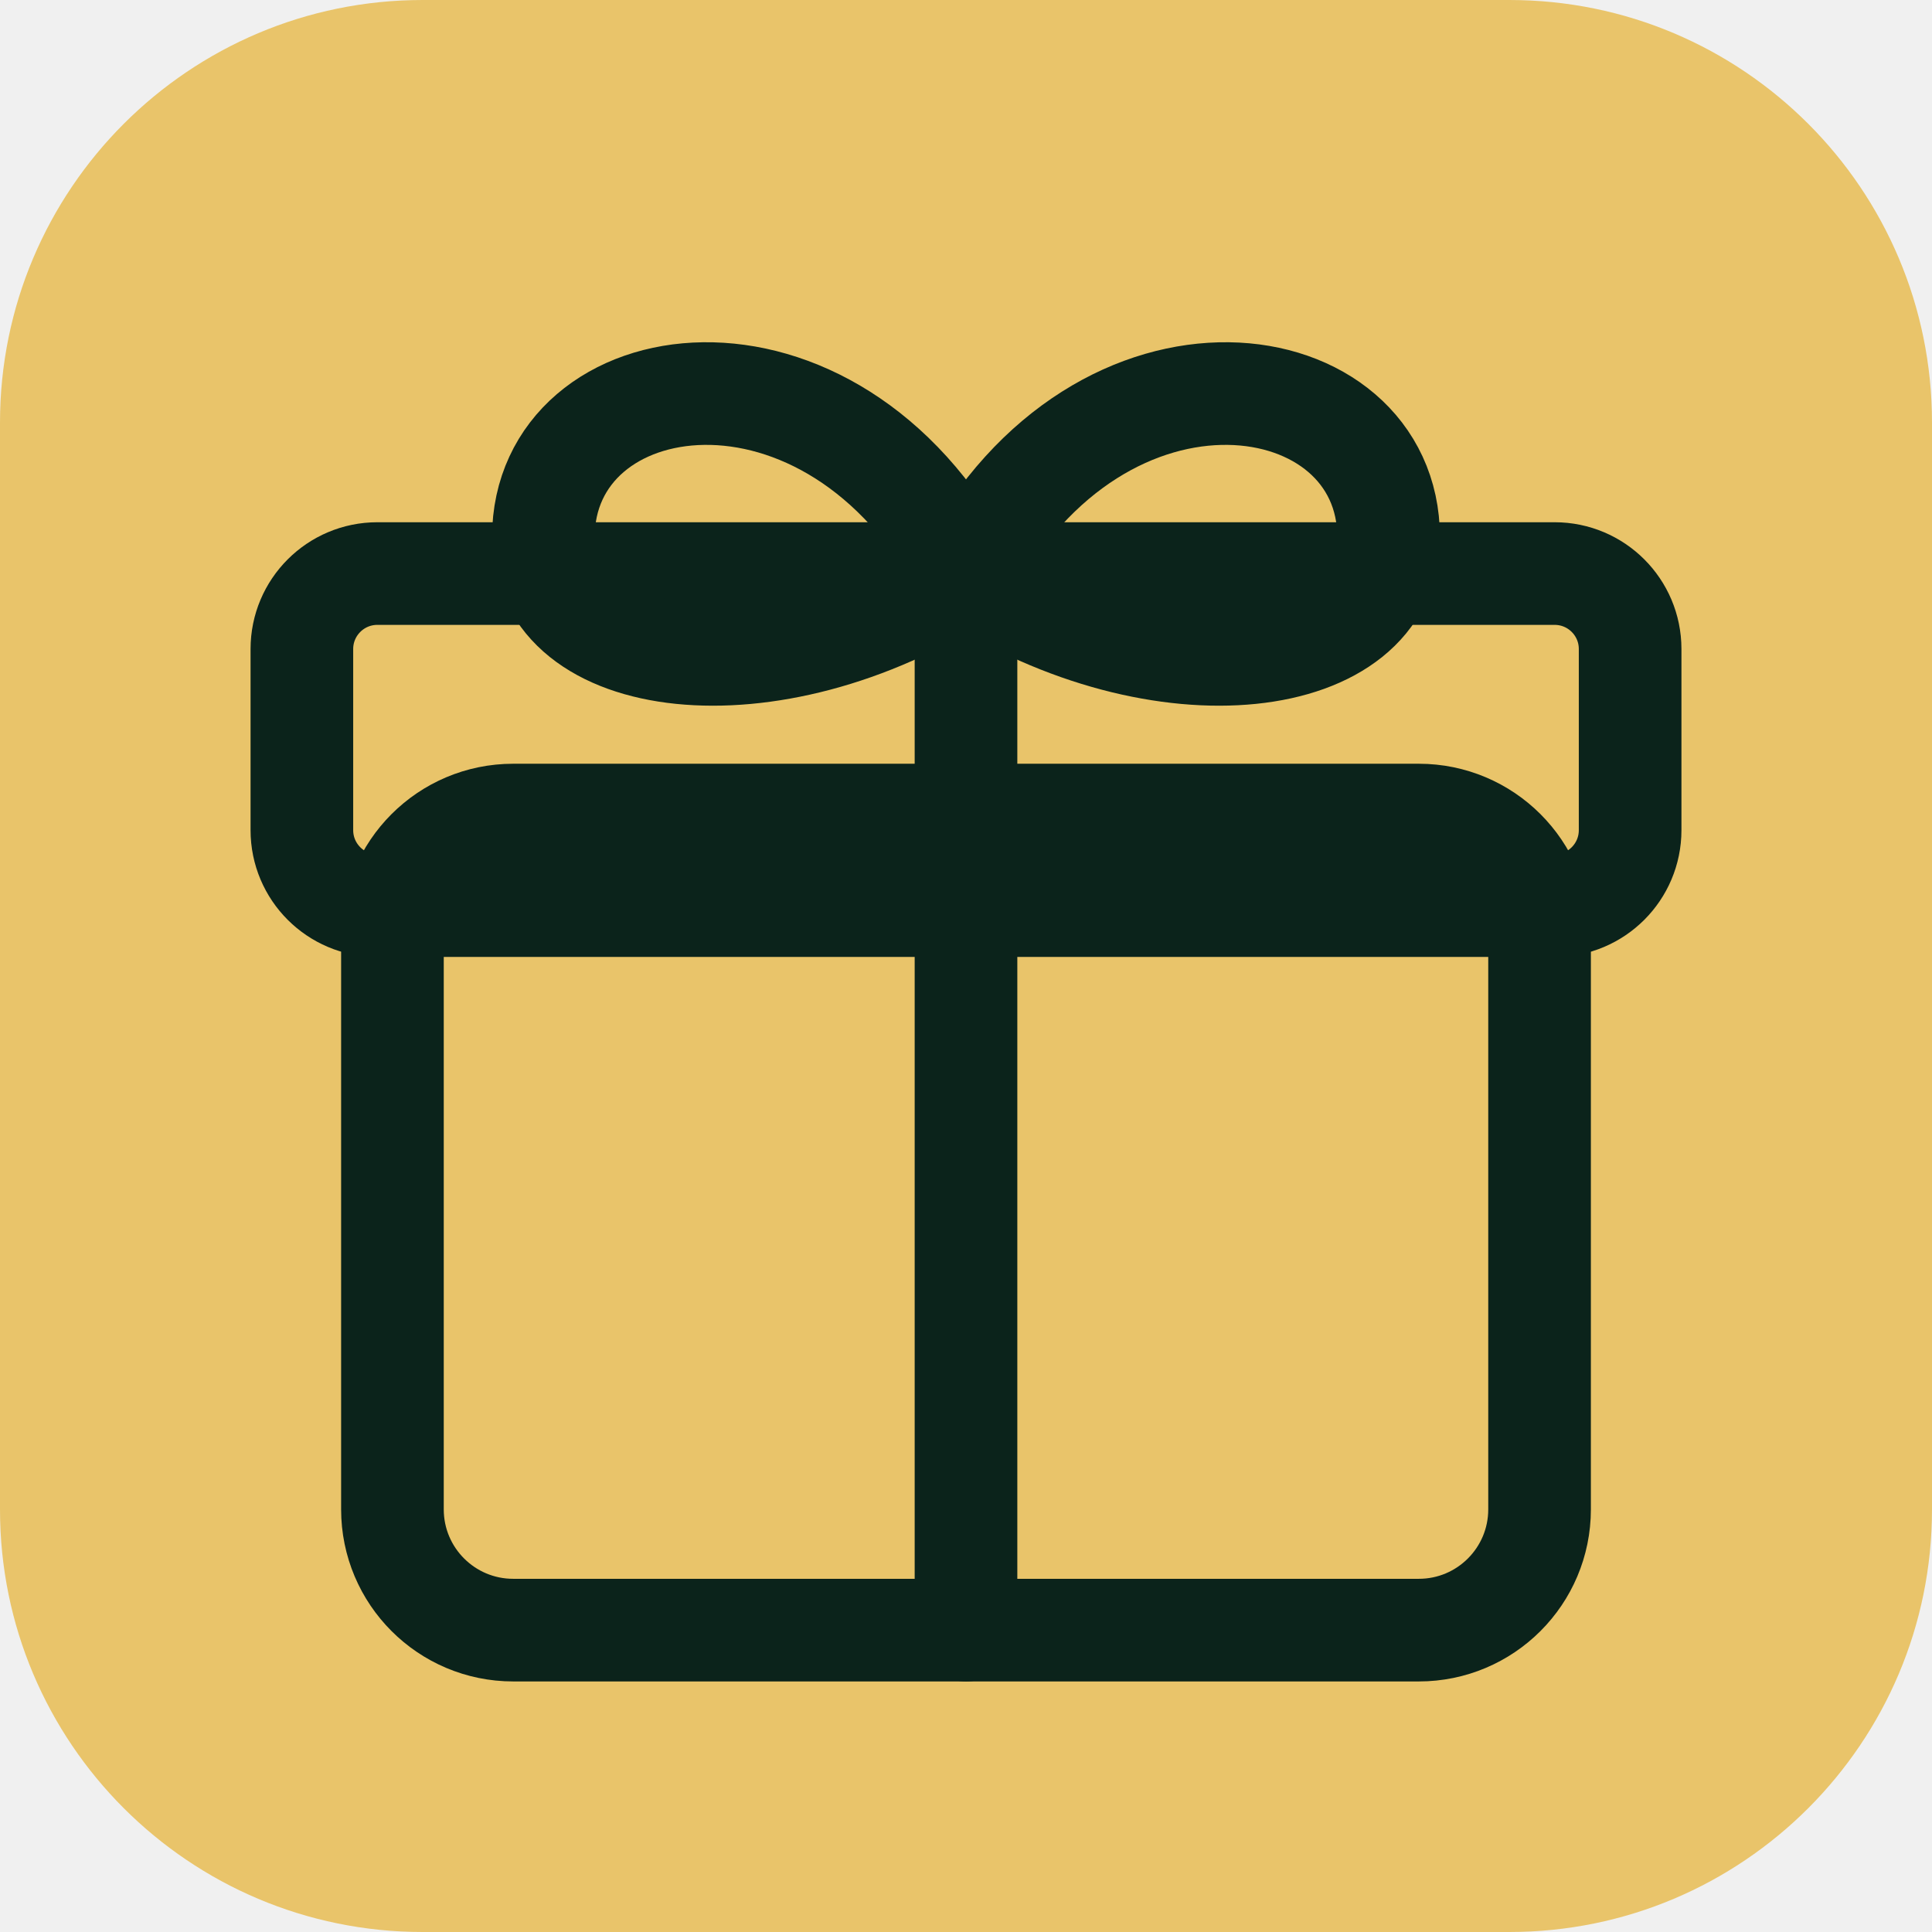
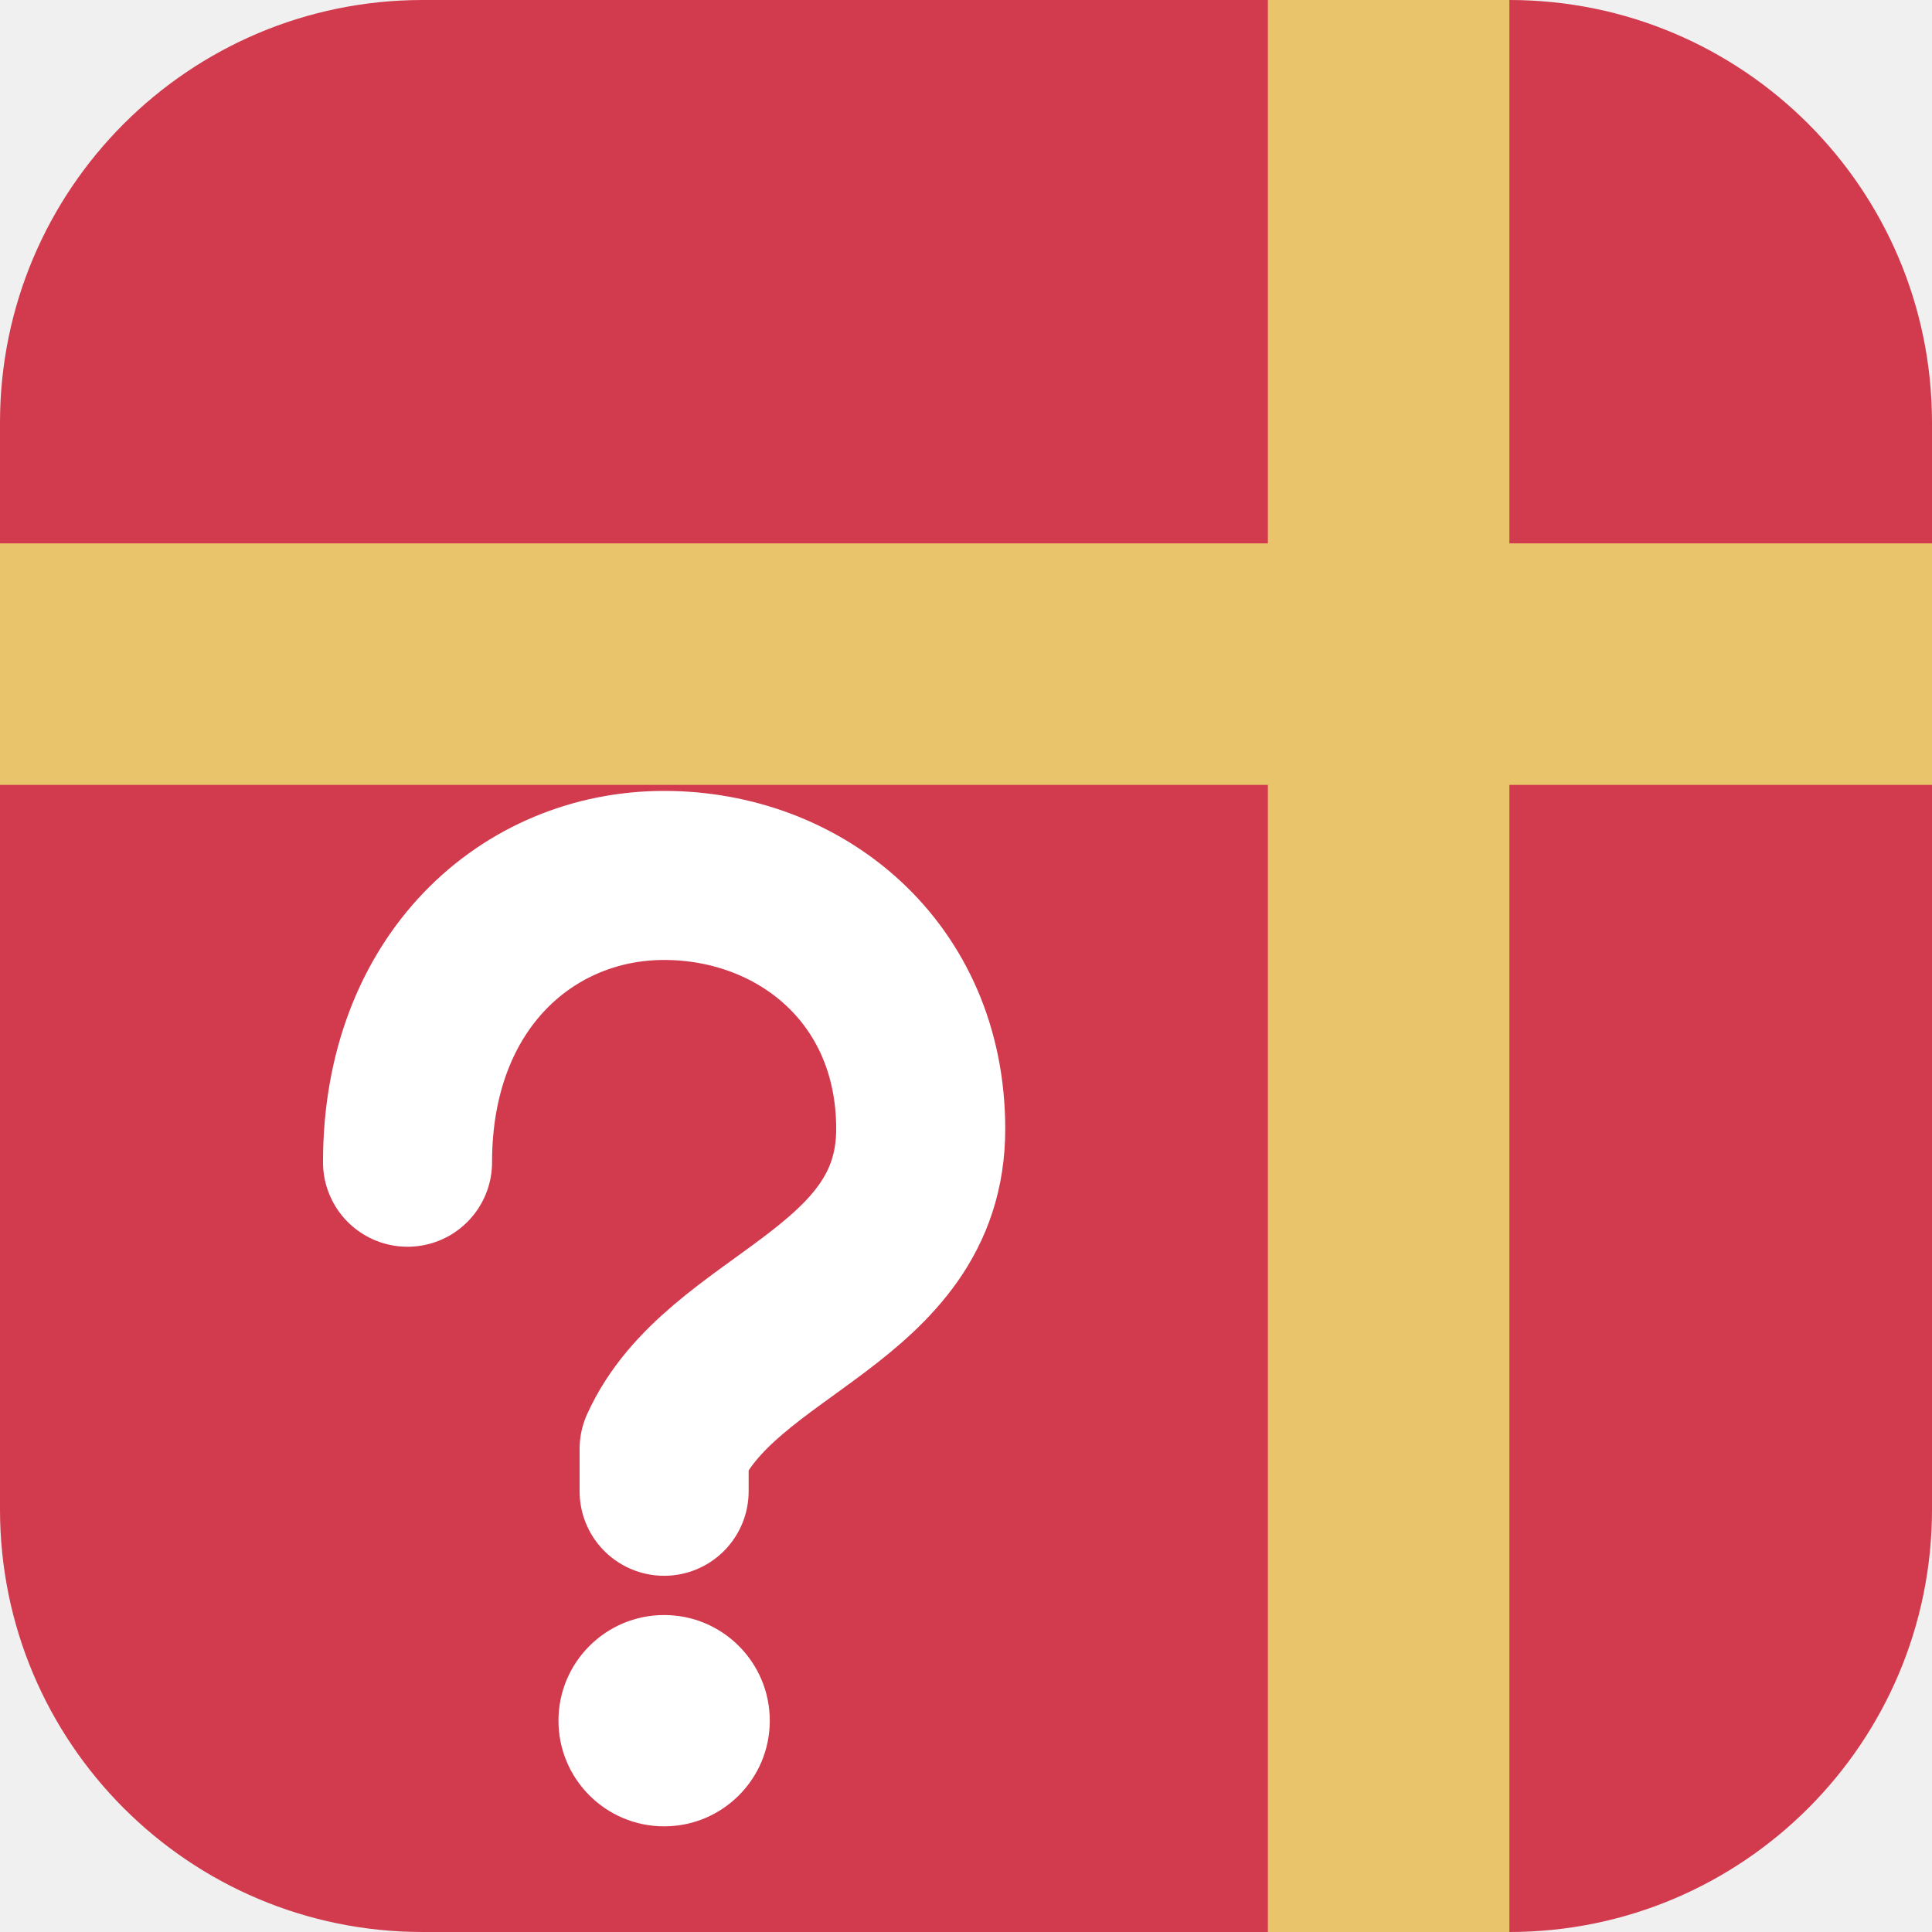
- <svg xmlns="http://www.w3.org/2000/svg" viewBox="0 0 64 64" role="img" aria-label="Wish &amp; Wonder gift">
-   <rect width="64" height="64" rx="14" fill="#E9C46A" />
-   <g fill="none" stroke="#0B231B" stroke-width="3.4" stroke-linecap="round" stroke-linejoin="round">
-     <rect x="13" y="27" width="38" height="27" rx="4" />
-     <rect x="10" y="19" width="44" height="11" rx="2.5" />
-     <path d="M32 19v35" />
-     <path d="M32 19c-4.5-8.5-14-7-14-1.2 0 4.4 7.5 5.4 14 1.2Z" />
-     <path d="M32 19c4.5-8.5 14-7 14-1.2 0 4.4-7.5 5.4-14 1.2Z" />
-   </g>
+ <svg xmlns="http://www.w3.org/2000/svg" viewBox="0 0 64 64" role="img" aria-label="Wish &amp; Wonder mystery gift">
+   <rect width="64" height="64" rx="14" fill="#D23A4E" />
+   <rect x="42" y="0" width="8" height="64" fill="#E9C46A" />
+   <rect x="0" y="18" width="64" height="8" fill="#E9C46A" />
+   <path d="M13.5 38.5c0-6 4-9.5 8.5-9.5s8.5 3.2 8.5 8.4c0 5.6-6.6 6.4-8.5 10.6v1.4" fill="none" stroke="#FFFFFF" stroke-width="5.6" stroke-linecap="round" stroke-linejoin="round" />
+   <circle cx="22" cy="57" r="3.5" fill="#FFFFFF" />
</svg>
